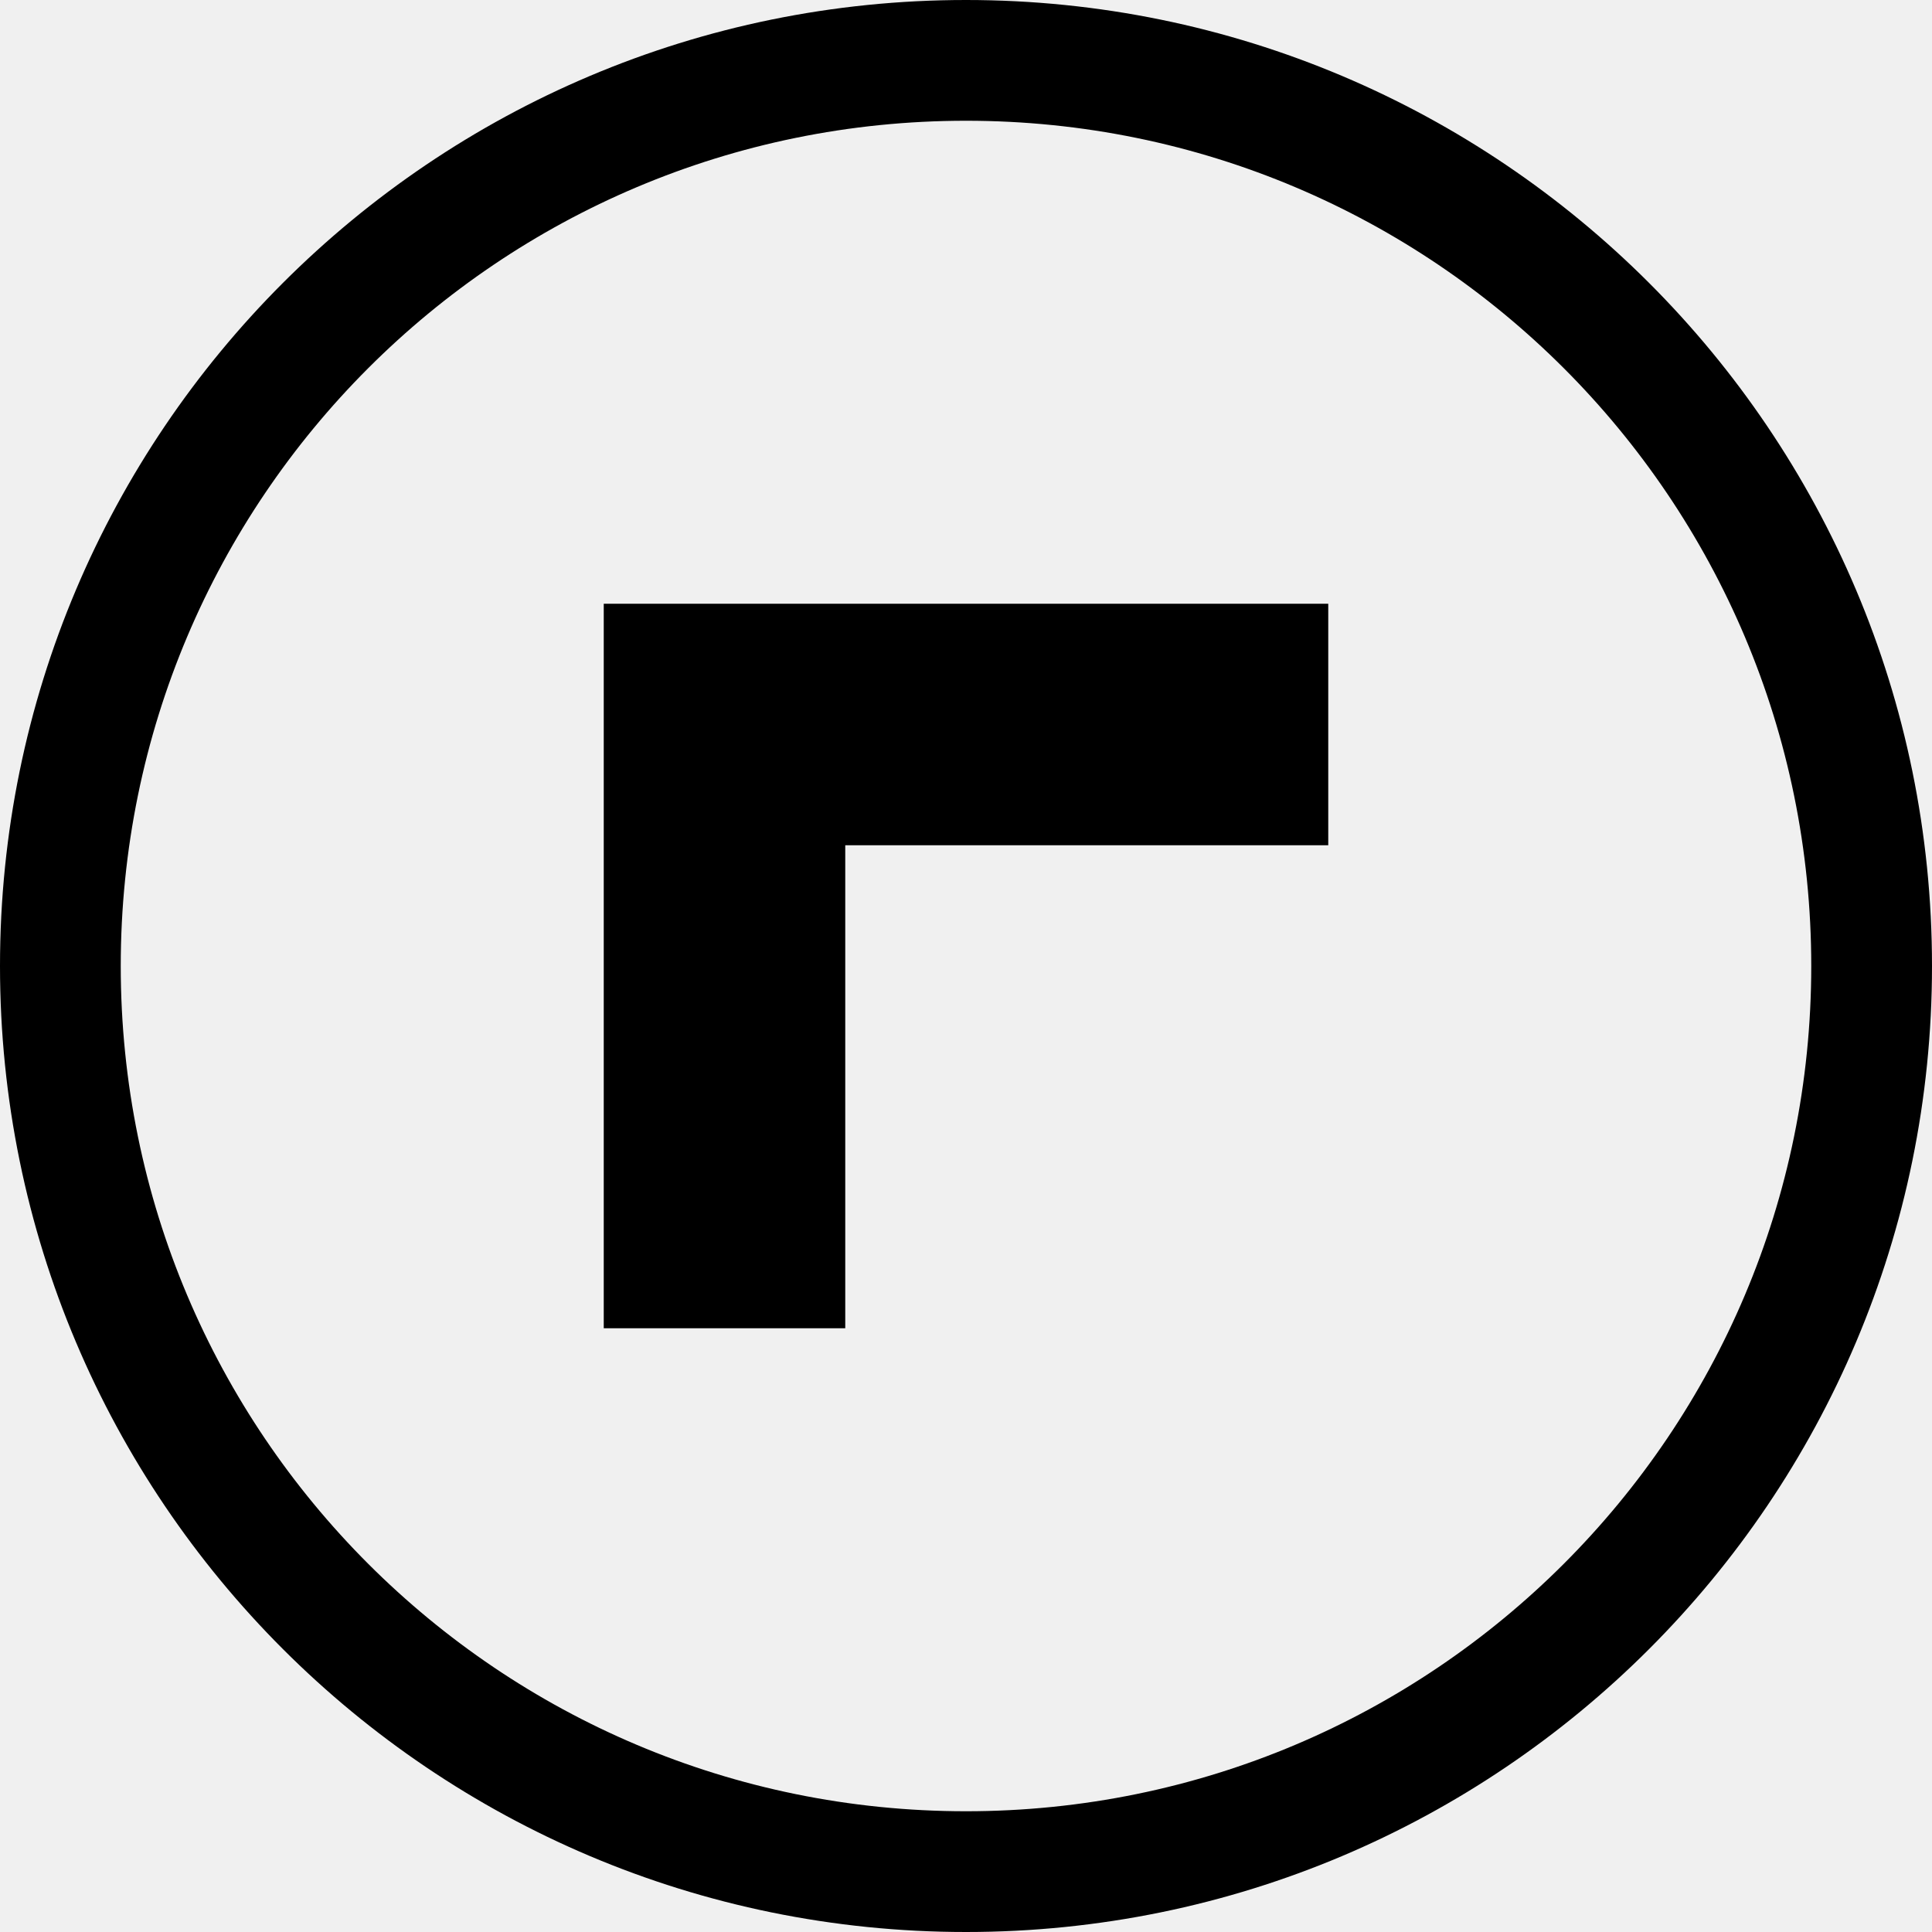
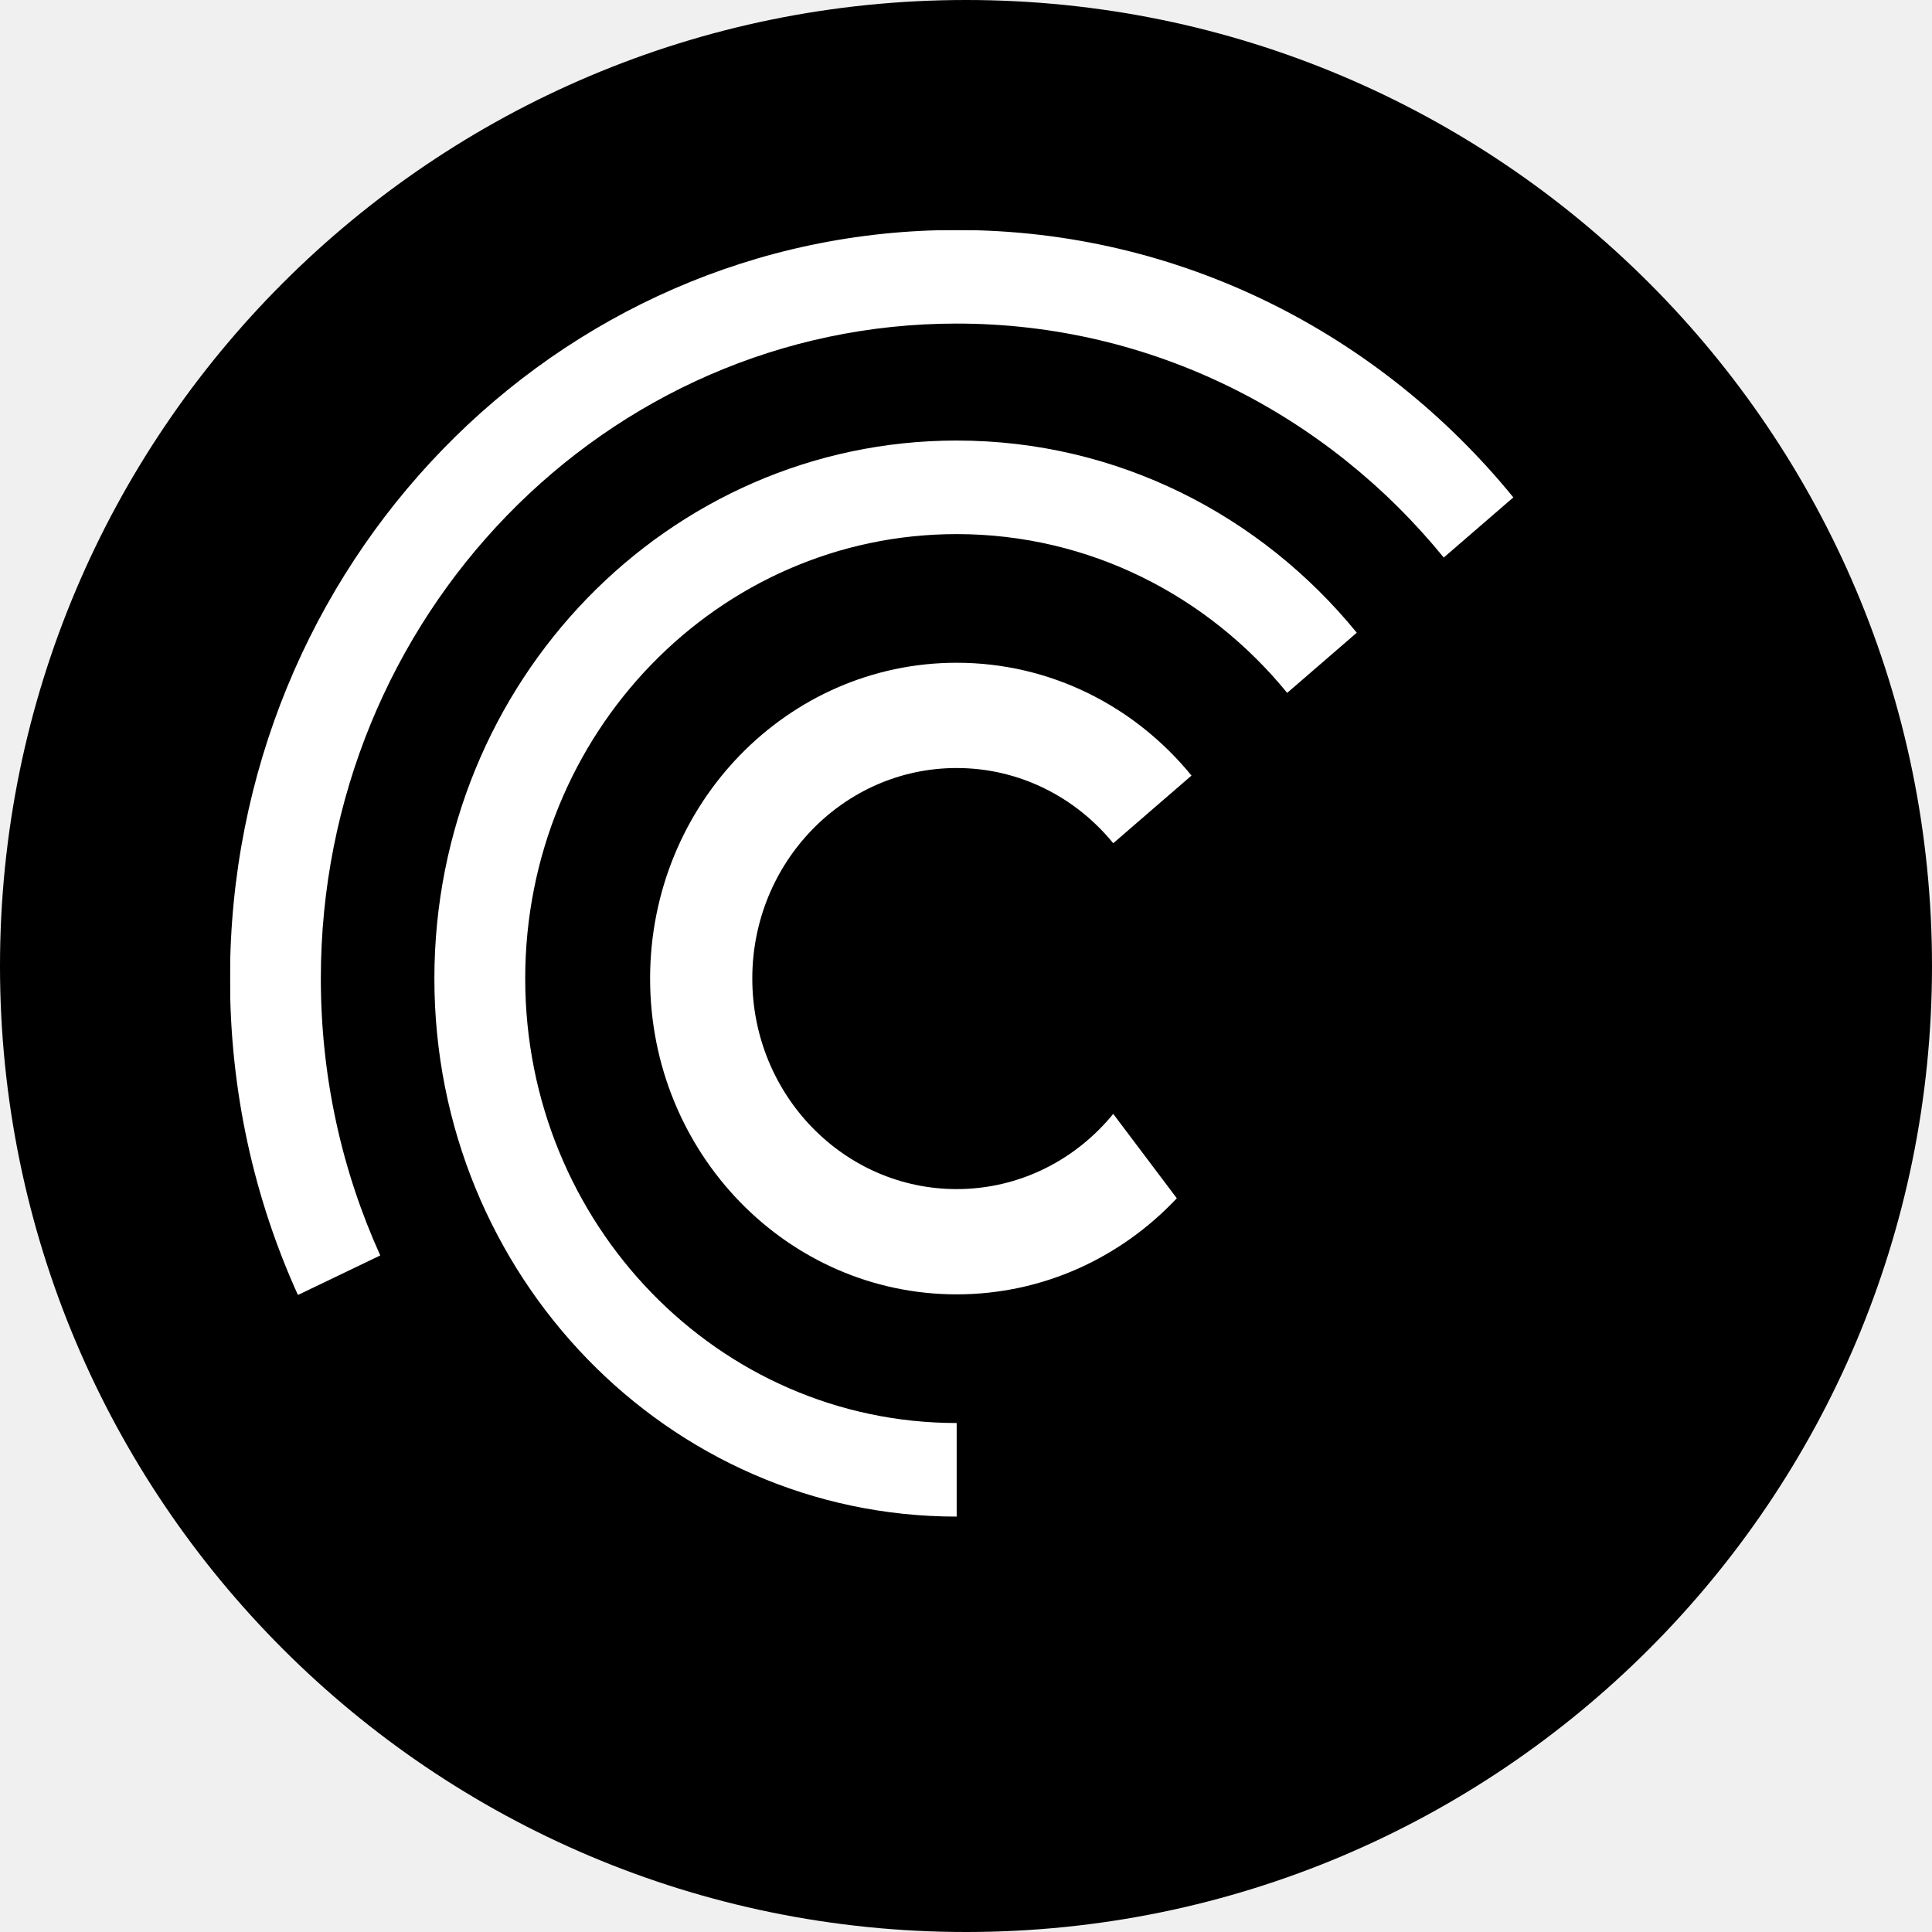
- <svg xmlns="http://www.w3.org/2000/svg" width="24" height="24" viewBox="0 0 24 24" fill="none">
-   <path d="M12 0C5.372 0 0 5.372 0 12C0 18.628 5.372 24 12 24C18.628 24 24 18.628 24 12C24 5.372 18.628 0 12 0ZM12 22.5C6.197 22.5 1.5 17.803 1.5 12C1.5 6.197 6.197 1.5 12 1.5C17.803 1.5 22.5 6.197 22.5 12C22.5 17.803 17.803 22.5 12 22.5Z" fill="black" />
-   <path d="M16.5 7.5H7.5V16.5H10.5V10.5H16.5V7.5Z" fill="black" />
+ <svg xmlns="http://www.w3.org/2000/svg" width="140" height="140" viewBox="0 0 140 140" fill="none">
+   <circle cx="70" cy="70" r="70" fill="black" />
+   <mask id="mask0" mask-type="alpha" maskUnits="userSpaceOnUse" x="16" y="16" width="94" height="78">
+     <path fill-rule="evenodd" clip-rule="evenodd" d="M16.667 16.667H109.663V93.84H16.667V16.667Z" fill="white" />
+   </mask>
+   <g mask="url(#mask0)">
+     <path fill-rule="evenodd" clip-rule="evenodd" d="M27.556 90.974C24.792 84.879 23.249 78.081 23.249 70.91C23.249 44.697 43.877 23.447 69.324 23.447C83.493 23.447 96.168 30.036 104.62 40.401L109.663 36.043C100.003 24.197 85.517 16.667 69.324 16.667C40.242 16.667 16.667 40.952 16.667 70.91C16.667 79.105 18.431 86.875 21.589 93.84L27.556 90.974Z" fill="white" />
+   </g>
+   <path fill-rule="evenodd" clip-rule="evenodd" d="M69.324 103.117C52.057 103.117 38.059 88.698 38.059 70.91C38.059 53.123 52.057 38.703 69.324 38.703C78.939 38.703 87.538 43.175 93.274 50.209L98.317 45.849C91.375 37.335 80.963 31.923 69.324 31.923C48.422 31.923 31.477 49.378 31.477 70.91C31.477 92.442 48.422 109.898 69.324 109.898V103.117Z" fill="white" />
+   <path fill-rule="evenodd" clip-rule="evenodd" d="M80.669 80.716C77.952 84.048 73.879 86.166 69.324 86.166C61.145 86.166 54.514 79.336 54.514 70.91C54.514 62.484 61.145 55.654 69.324 55.654C73.879 55.654 77.952 57.772 80.669 61.104L86.341 56.201C82.266 51.204 76.156 48.026 69.324 48.026C57.055 48.026 47.109 58.272 47.109 70.91C47.109 83.548 57.055 93.794 69.324 93.794C75.585 93.794 81.239 91.124 85.276 86.831L80.669 80.716Z" fill="white" />
</svg>
